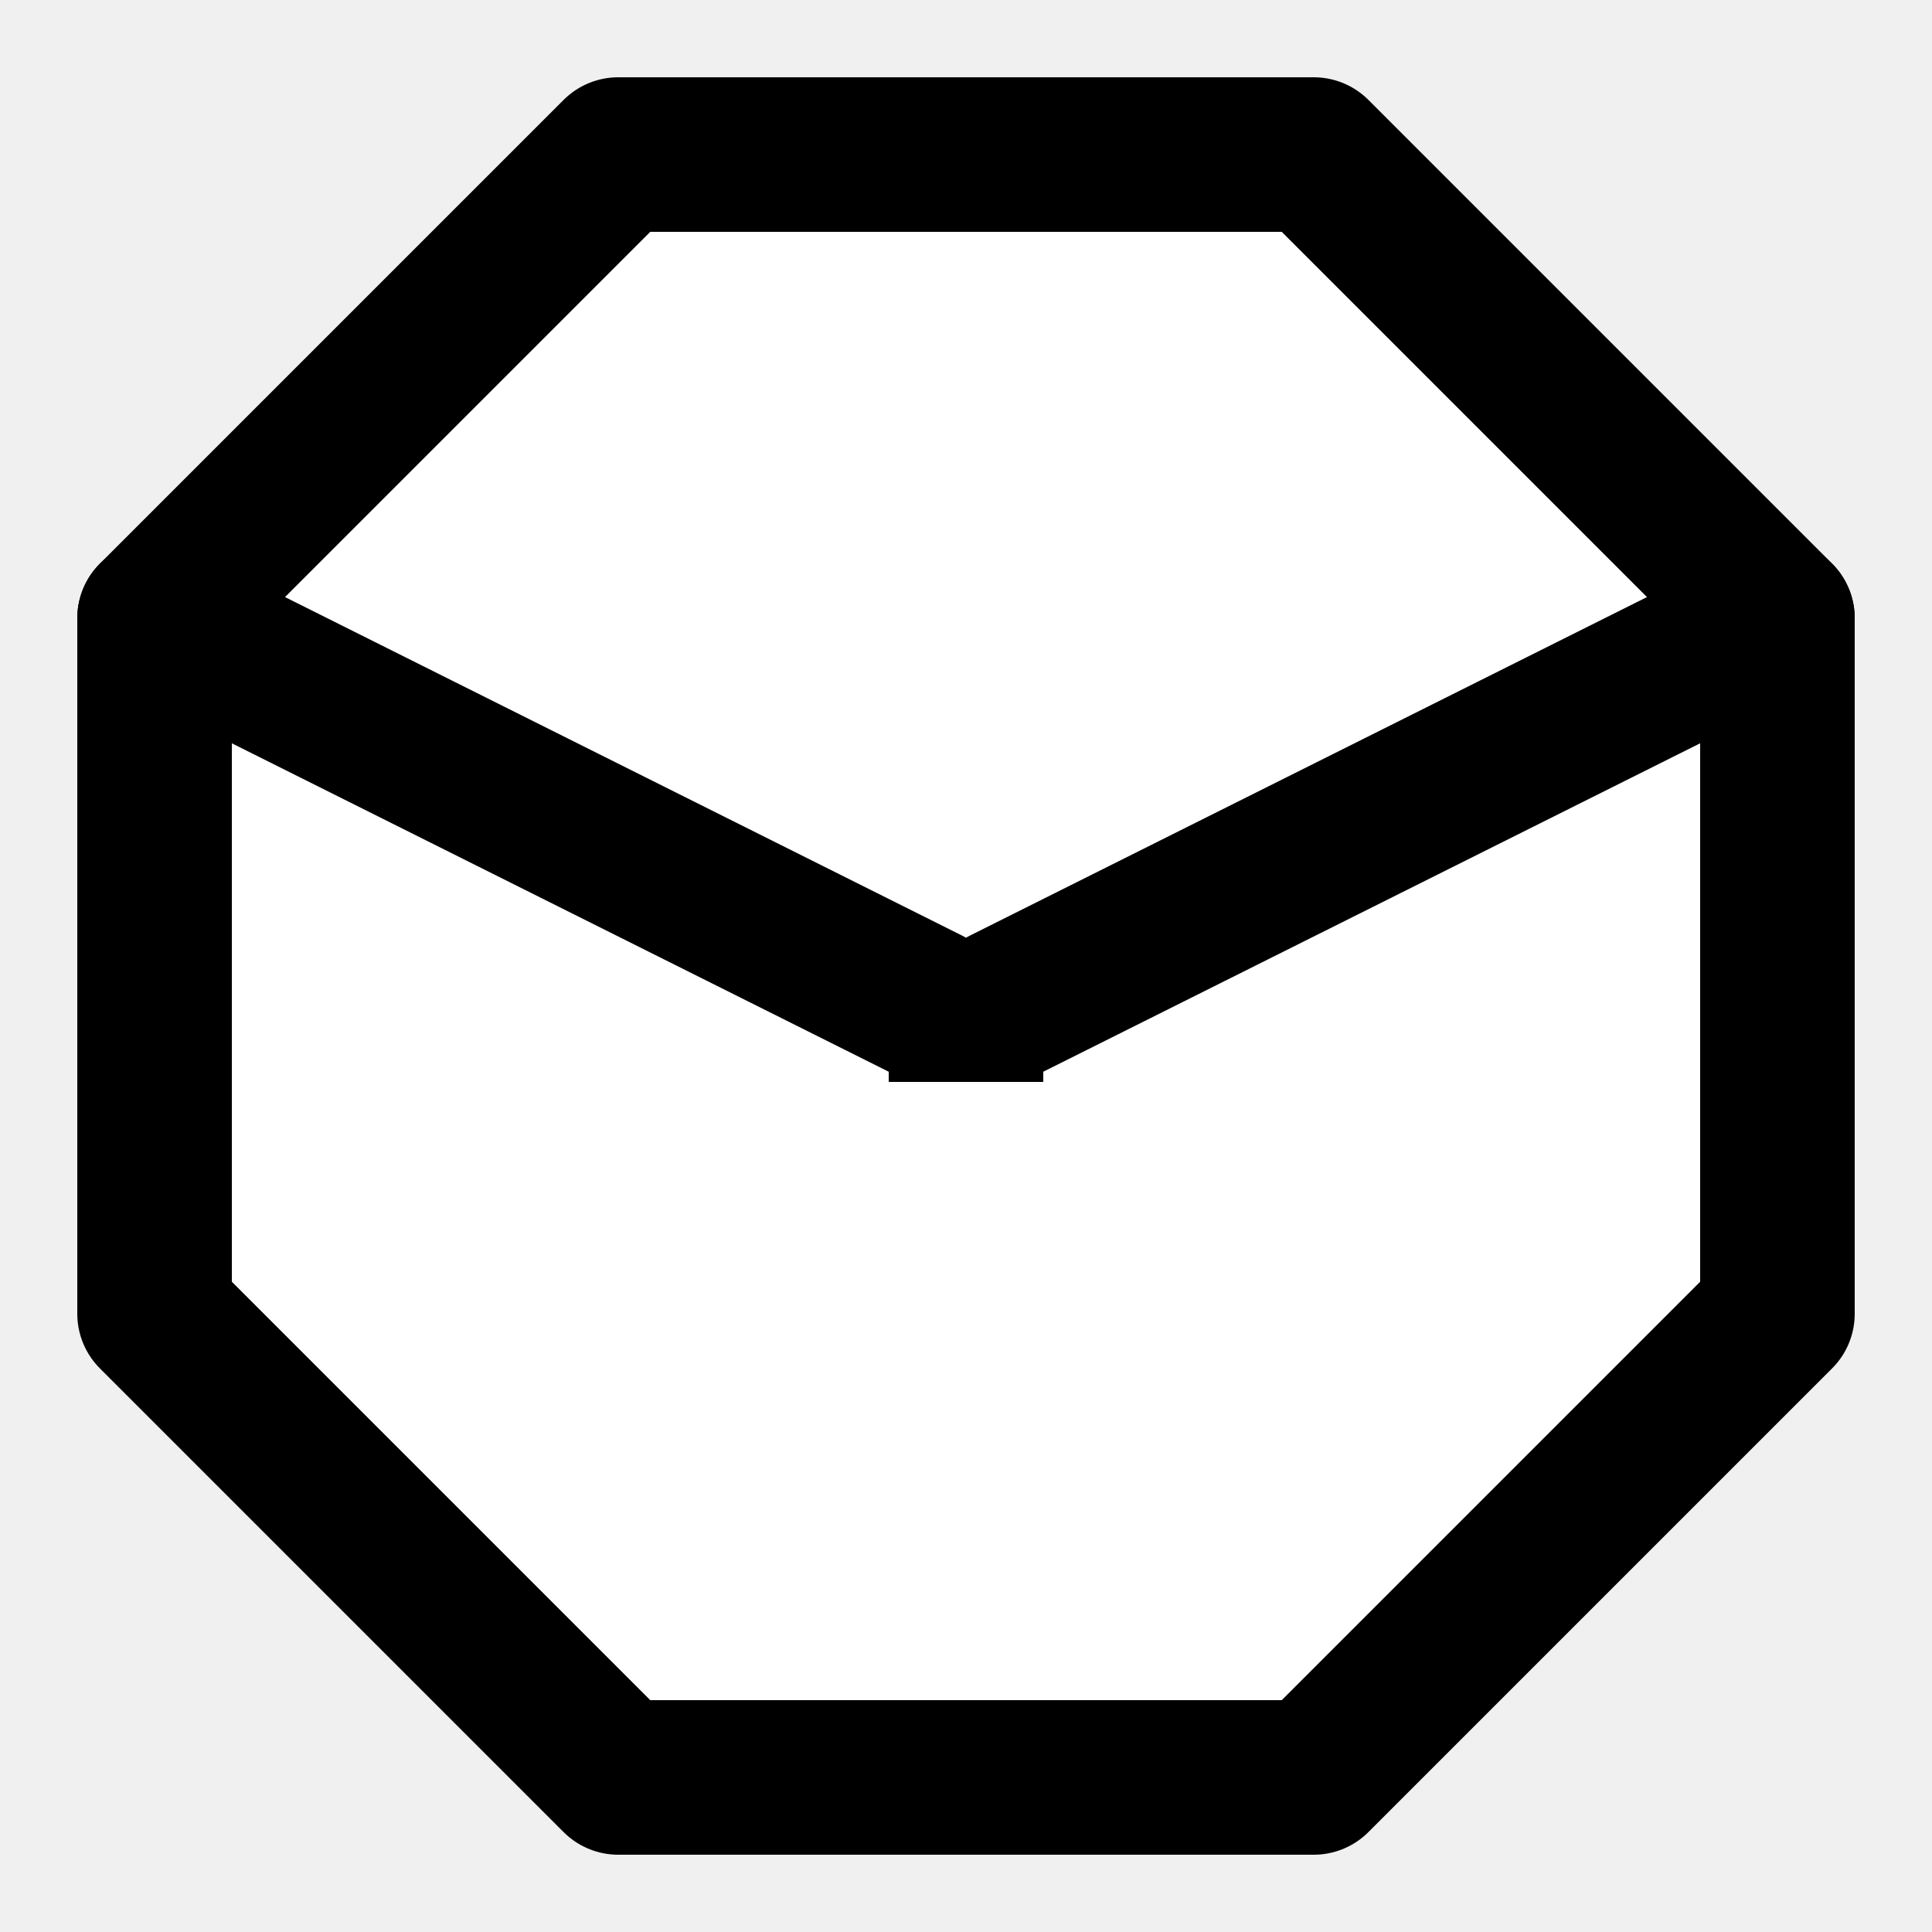
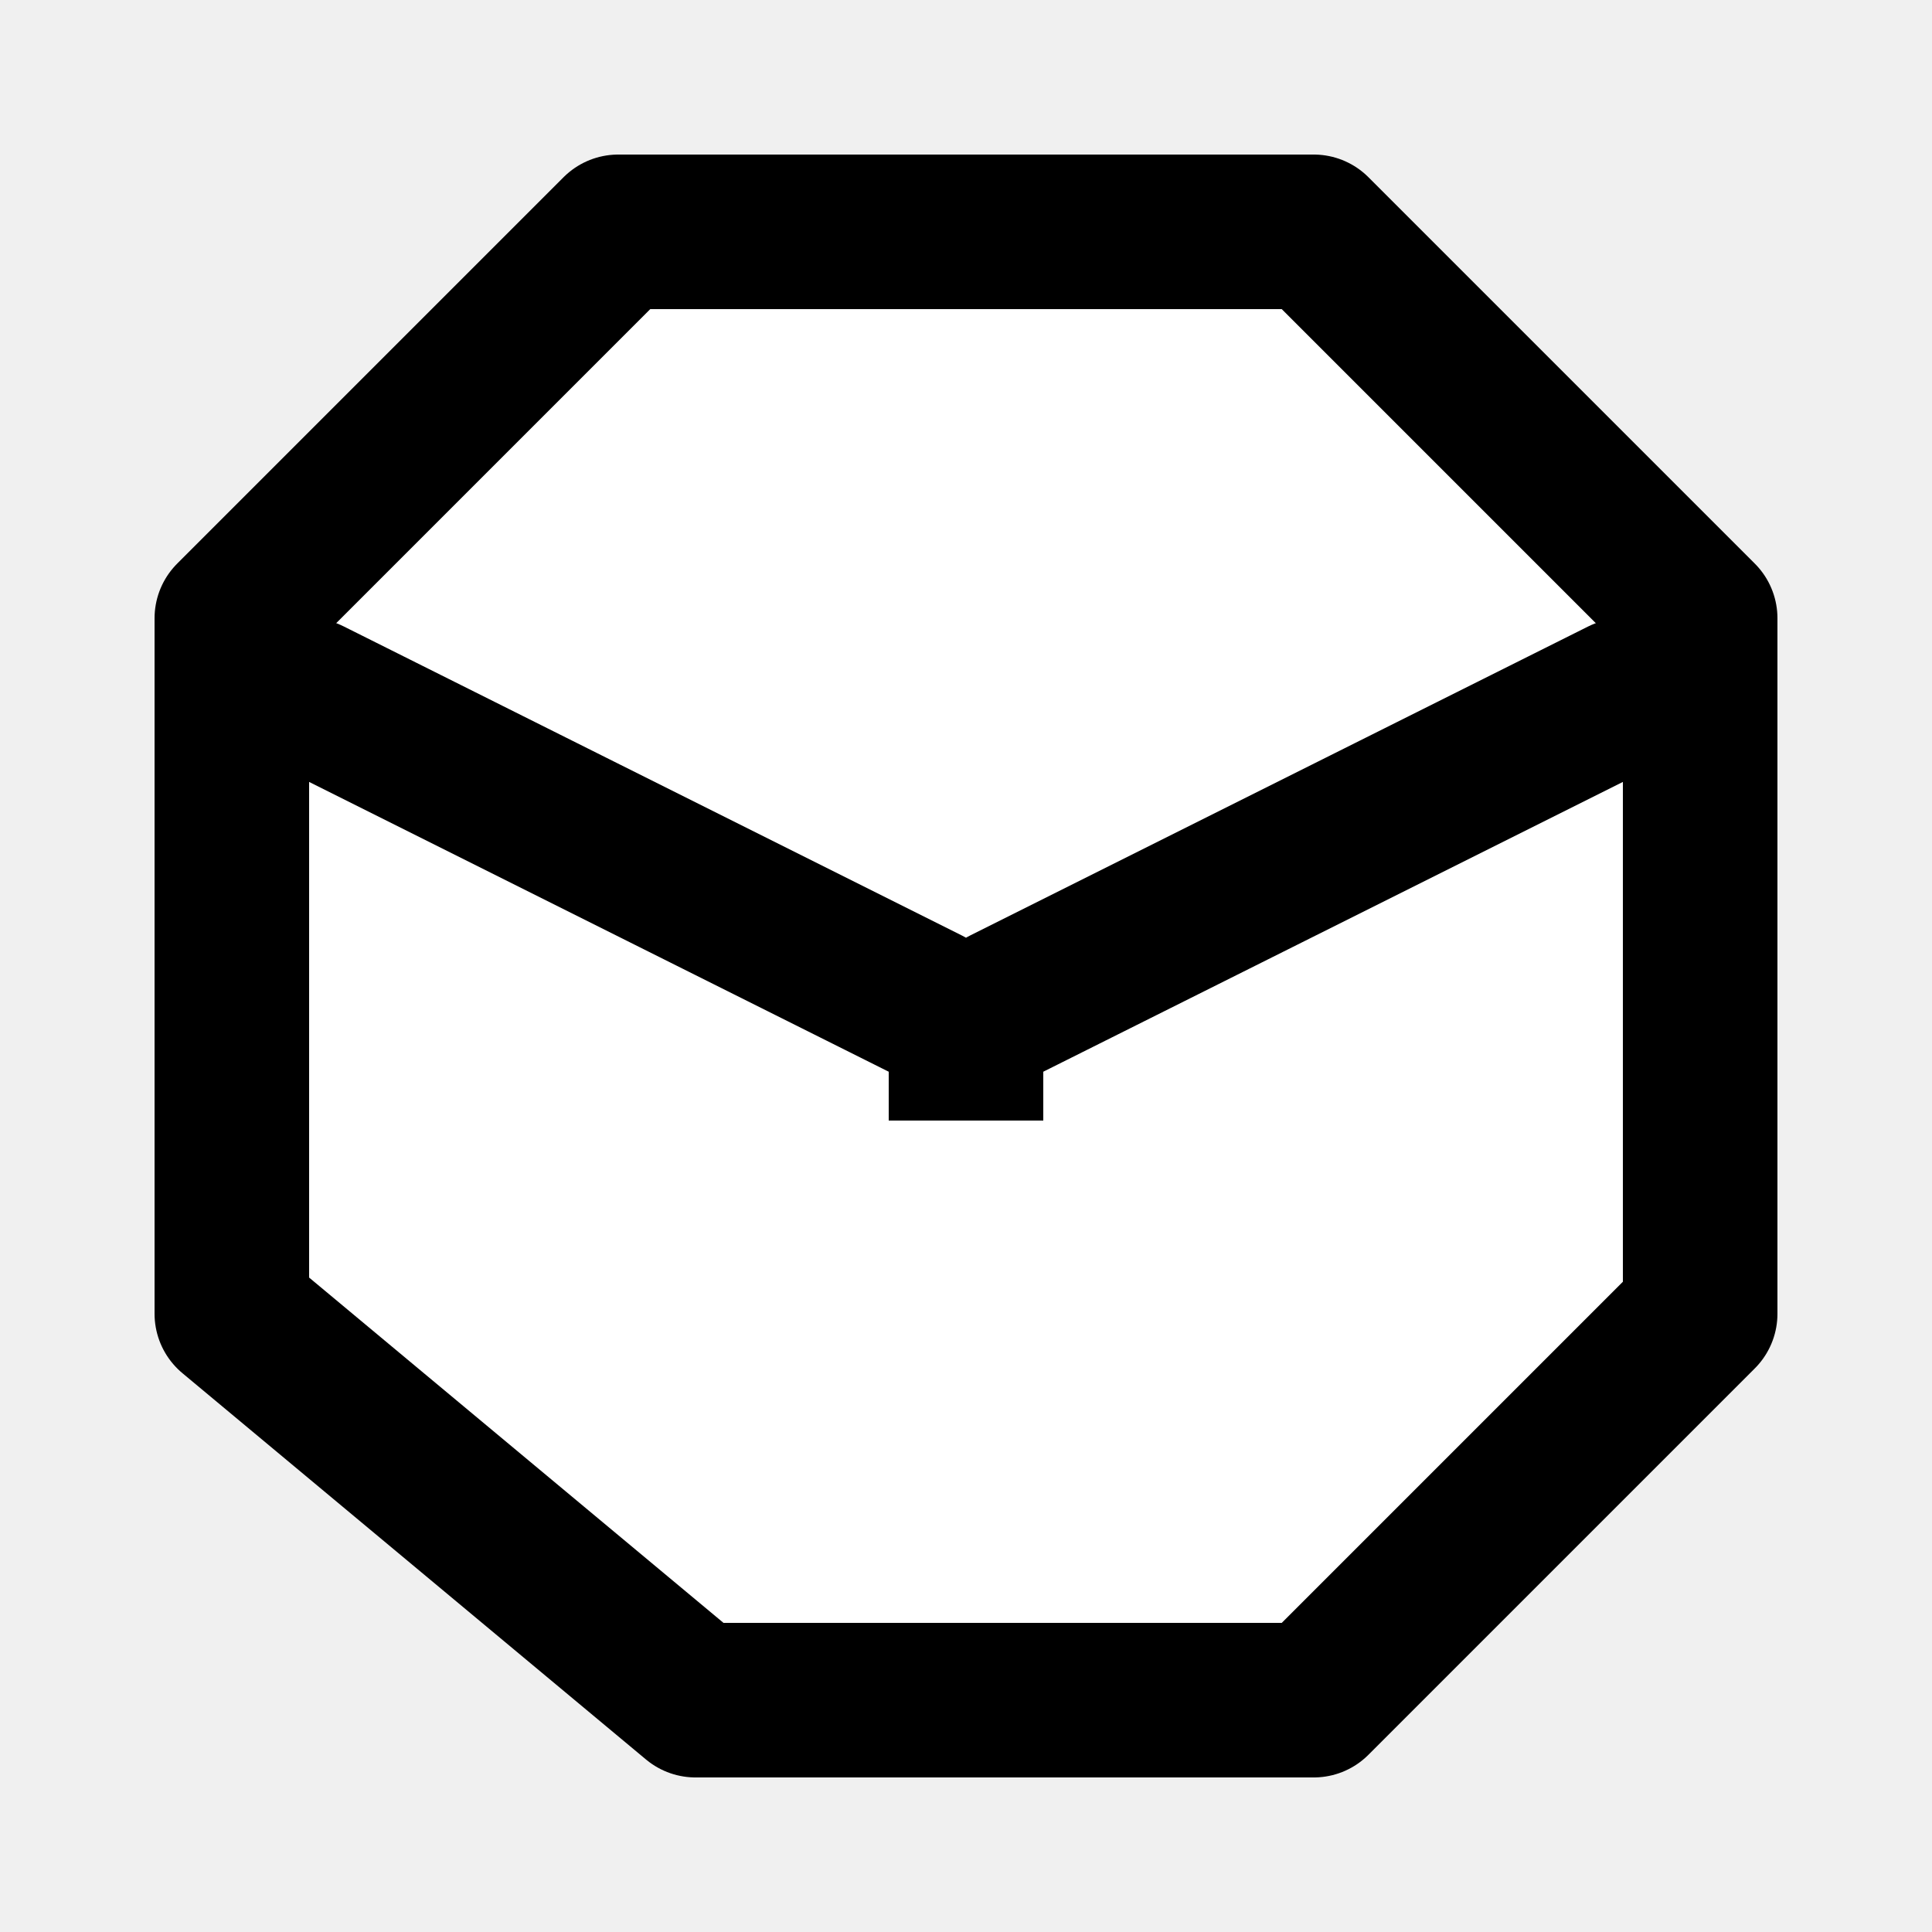
<svg xmlns="http://www.w3.org/2000/svg" width="25" height="25" viewBox="0 0 25 25" version="1.1" id="svg1" xml:space="preserve">
-   <path d="M 17,2 H 8 L 2,8 v 9 l 6,6 h 9 l 6,-6 V 8 Z" fill="#ffffff" stroke="#000000" stroke-width="2.941" stroke-linejoin="round" id="path1-1" style="display:inline;fill:#ffffff;fill-opacity:1;stroke-width:2;stroke-dasharray:none" />
-   <path style="display:inline;fill:none;stroke:#000000;stroke-width:2;stroke-linecap:round;stroke-linejoin:bevel;stroke-miterlimit:1;paint-order:stroke fill markers" d="m 2,8 10,5 m 1,0 10,-5" id="path2" />
+   <path d="M 17,3 H 8 L 3,8 v 9 l 6,5 h 8 l 5,-5 V 8 Z" fill="#ffffff" stroke="#000000" stroke-width="2.941" stroke-linejoin="round" id="path1-1" style="display:inline;fill:#ffffff;fill-opacity:1;stroke-width:2;stroke-dasharray:none" />
+   <path style="display:inline;fill:none;stroke:#000000;stroke-width:2;stroke-linecap:round;stroke-linejoin:bevel;stroke-miterlimit:1;paint-order:stroke fill markers" d="m 4,9 8,4 m 1,0 8,-4" id="path2" />
  <defs id="defs1" />
-   <path style="fill:#000000;stroke:#000000;stroke-width:0;stroke-linecap:round;stroke-linejoin:bevel;stroke-miterlimit:1;stroke-dasharray:none;stroke-opacity:1;paint-order:stroke fill markers" d="m 13.5,13 v 1 h -2 v -1 z" id="path24" />
+   <path style="fill:#000000;stroke:#000000;stroke-width:0;stroke-linecap:round;stroke-linejoin:bevel;stroke-miterlimit:1;stroke-dasharray:none;stroke-opacity:1;paint-order:stroke fill markers;fill-opacity:0.997" d="m 13.5,13.5 v 1 h -2 v -1 z" id="path24" />
</svg>
